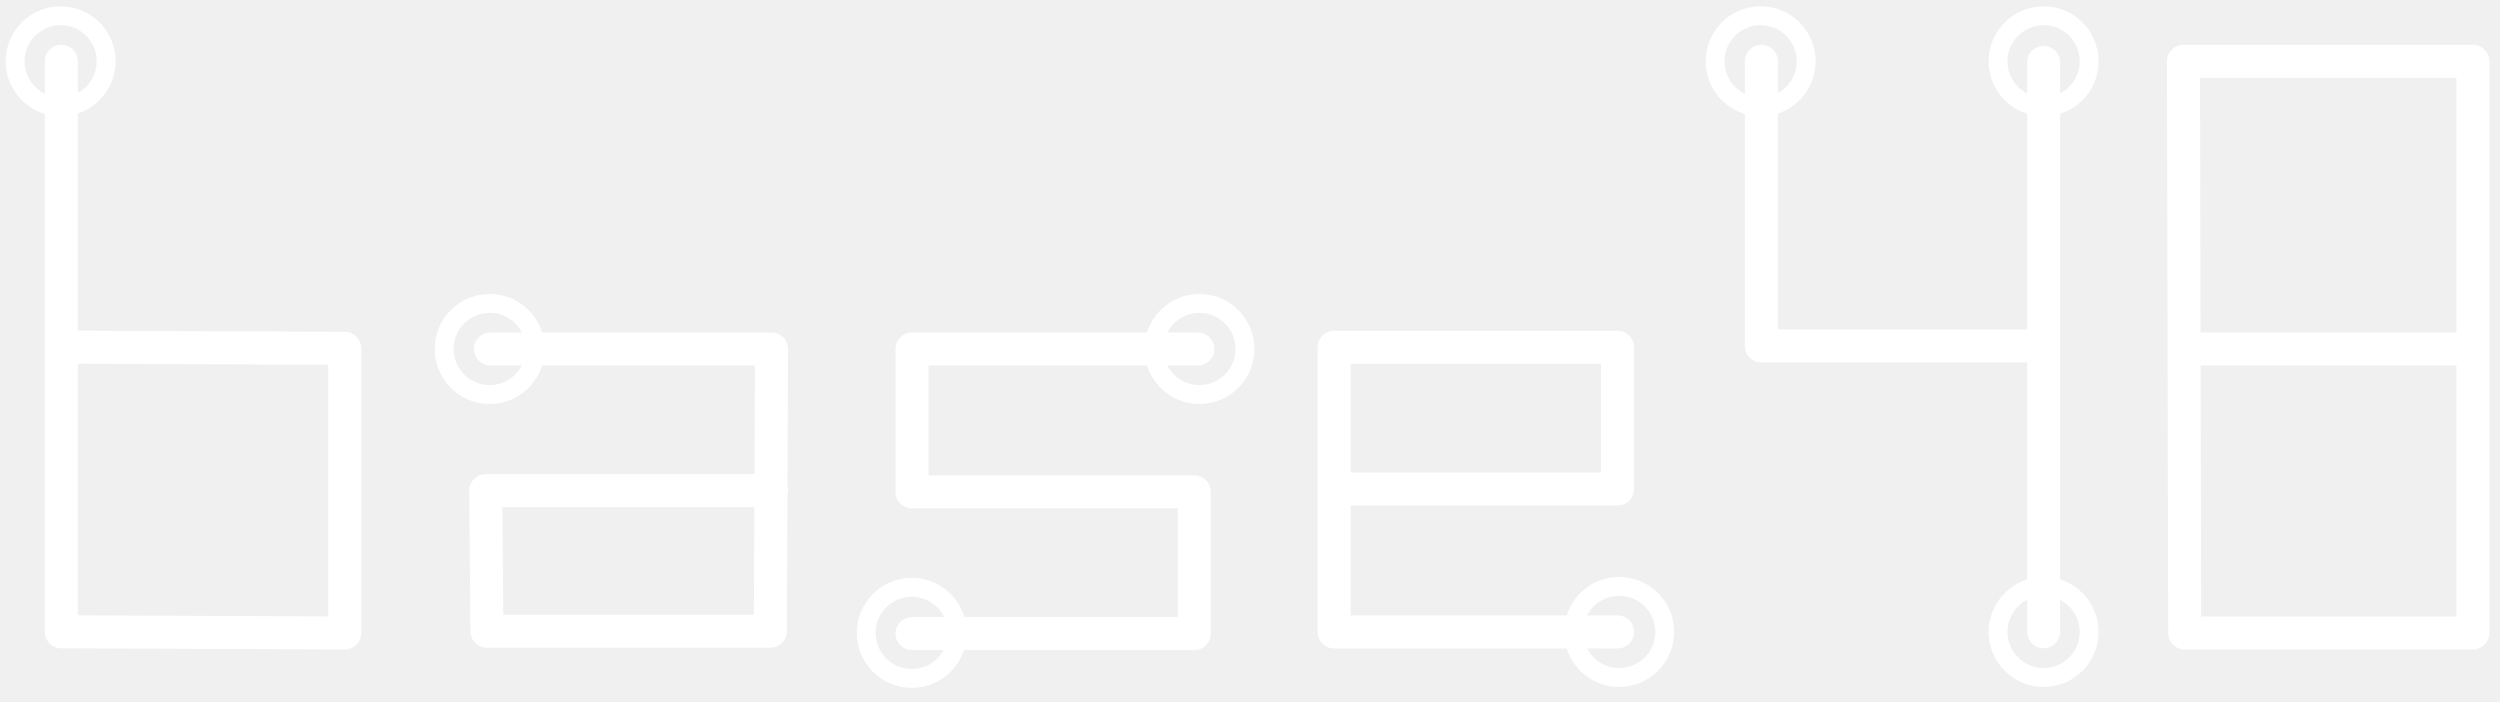
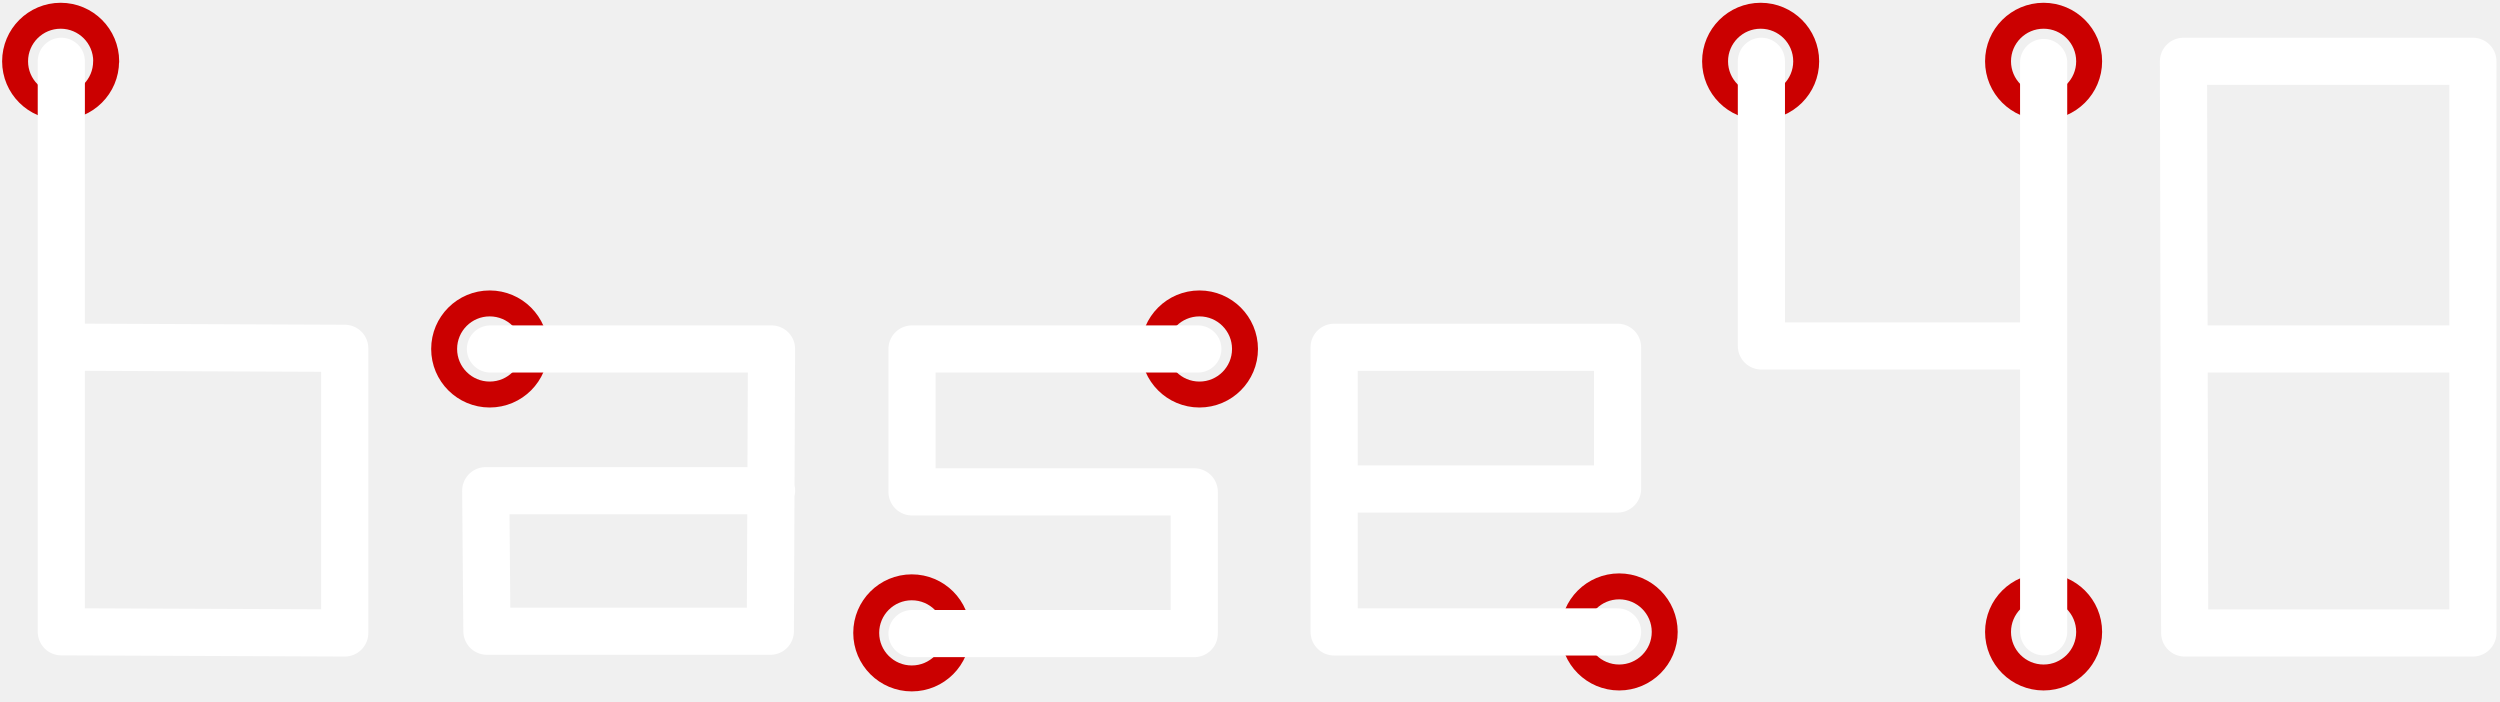
<svg xmlns="http://www.w3.org/2000/svg" width="530.12" height="148.72" id="svg2" version="1.1">
  <defs>
    <style type="text/css">
    path {
      fill:none;
      stroke-linecap:round;
      stroke-linejoin:round;
      stroke-miterlimit:4;
    }
    #circles path {
-       stroke:#fff;
-       stroke-width:4;
+       stroke:#cb0000;
+       stroke-width:5.5;
      stroke-opacity:1;
    }
    #text path {
-       stroke:#fff;
-       stroke-width:7;
+       stroke:#ffffff;
+       stroke-width:10;
      stroke-opacity:1;
    }
    </style>
  </defs>
  <g id="img">
    <g id="circles">
      <path id="b" d="m 22.5,13 a 9.65,9.65 0 1 1 -19.3,0 9.66,9.66 0 1 1 19.32,0 z" />
      <path id="a" d="m 113.5,74 a 9.66,9.66 0 1 1 -19.32,0 9.66,9.66 0 1 1 19.32,0 z" />
      <path id="s-t" d="m 264,74 a 9.66,9.66 0 1 1 -19.32,0 9.66,9.66 0 1 1 19.32,0 z" />
      <path id="s-b" d="m 203,134.2 a 9.66,9.66 0 1 1 -19.32,0 9.66,9.66 0 1 1 19.32,0 z" />
      <path id="e" d="m 353,134 a 9.66,9.66 0 1 1 -19.32,0 9.66,9.66 0 1 1 19.32,0 z" />
      <path id="4-b" d="m 443,134 a 9.66,9.66 0 1 1 -19.32,0 9.66,9.66 0 1 1 19.32,0 z" />
      <path id="4-l" d="m 383,13 a 9.66,9.66 0 1 1 -19.32,0 9.66,9.66 0 1 1 19.32,0 z" />
      <path id="4-r" d="m 443,13 a 9.66,9.66 0 1 1 -19.32,0 9.66,9.66 0 1 1 19.32,0 z" />
    </g>
    <g id="text">
      <path id="b" d="m 13,13 0,120.97 60.1,0.25 0,-60.36 -60.1,-0.25" />
      <path id="a" d="m 104,74 59.6,0 -0.25,59.85 -60.1,0 -0.25,-29.8 60.61,0" />
      <path id="s" d="m 254,74 -60.61,0 0,30.3 59.85,0 0,30.05 -59.85,0" />
      <path id="e" d="m 343,134 -60.1,0 0,-60.36 60.1,0 0,30.05 -59.6,0" />
      <path id="4" d="m 373.5,13 0,60.36 59.85,0 0,60.61 0,-120.71" />
      <path id="8" d="m 463,13 61.37,0 0,61 -60,0 60,0 0,60.22 -61.11,0 z" />
    </g>
  </g>
</svg>
